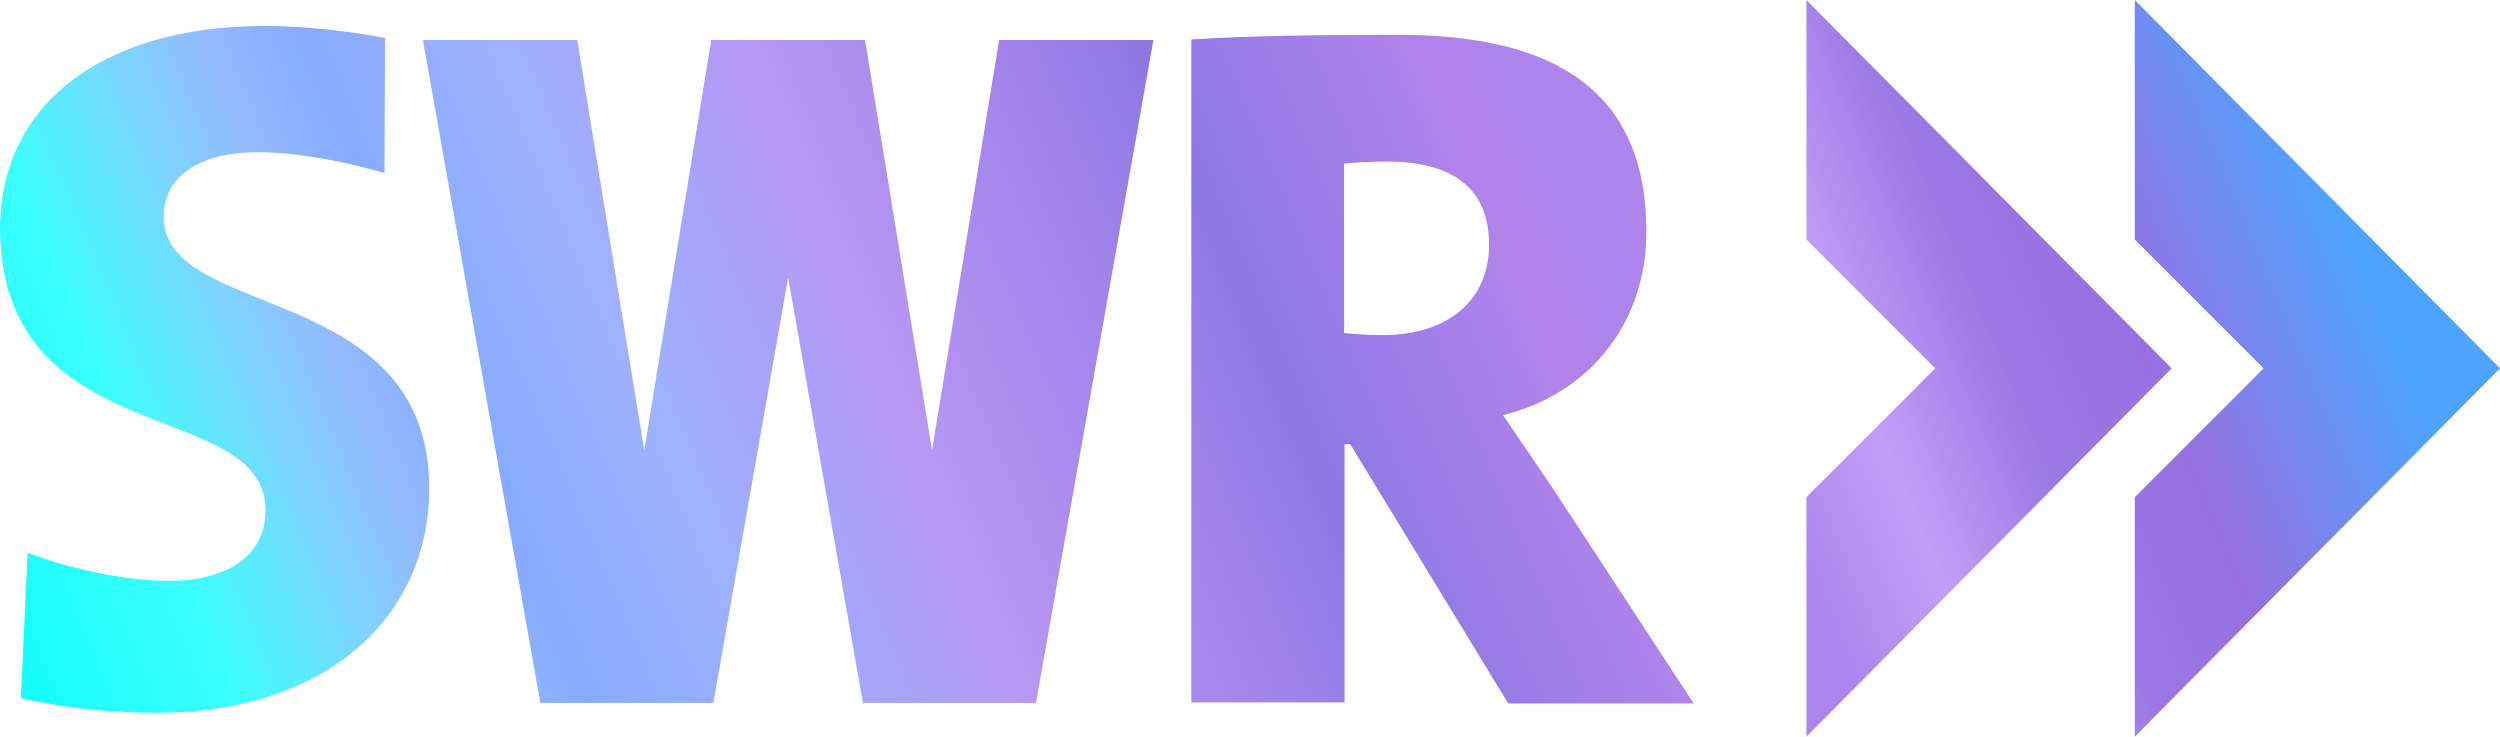
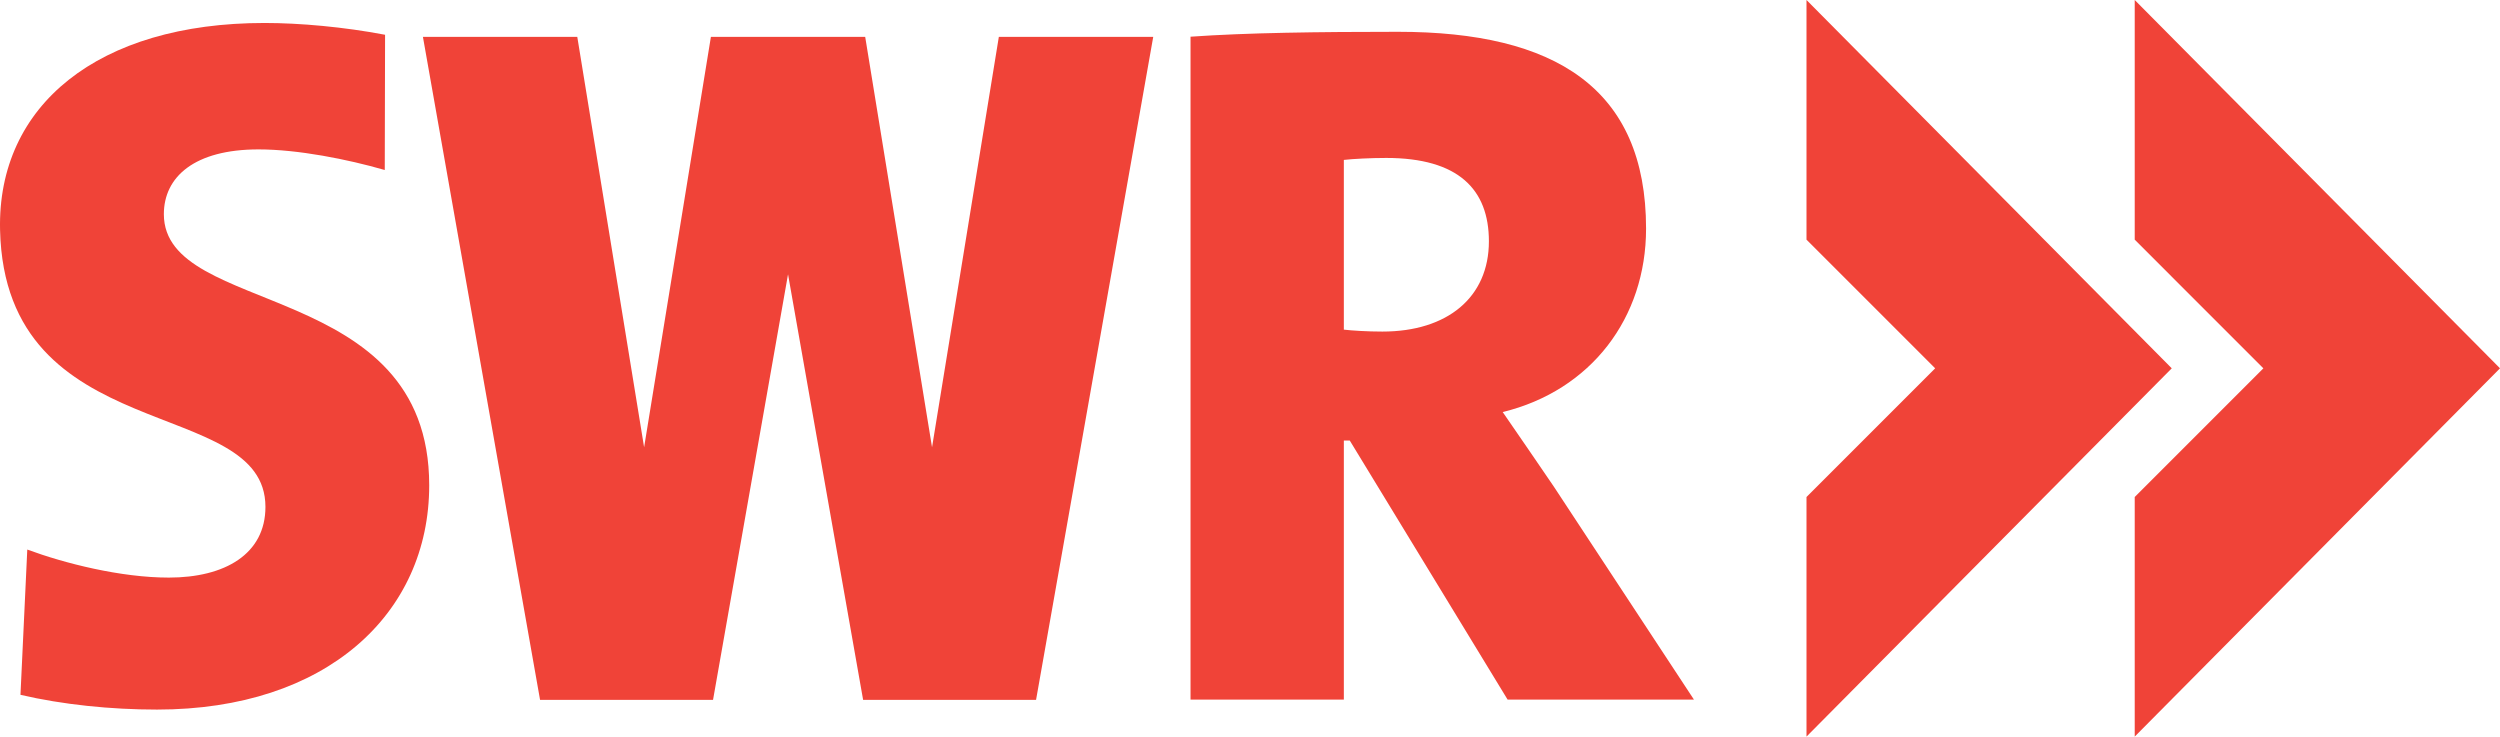
- <svg xmlns="http://www.w3.org/2000/svg" width="800" height="235.74">
-   <linearGradient id="A" x1="-11.477" x2="853.603" y1="283.838" y2="-82.345" gradientUnits="userSpaceOnUse">
-     <stop stop-color="#17fefc" offset="0" />
-     <stop stop-color="#17fefc" offset=".05" />
-     <stop stop-color="#3bfffc" offset=".11" />
-     <stop stop-color="#7fd3ff" offset=".16" />
-     <stop stop-color="#93b9fe" offset=".189" />
-     <stop stop-color="#86abff" offset=".22" />
-     <stop stop-color="#9fb1ff" offset=".28" />
-     <stop stop-color="#a8a1fa" offset=".325" />
-     <stop stop-color="#b897f4" offset=".36" />
-     <stop stop-color="#ab8dee" offset=".395" />
-     <stop stop-color="#a184eb" offset=".44" />
-     <stop stop-color="#8c78e3" offset=".48" />
-     <stop stop-color="#a580e9" offset=".54" />
-     <stop stop-color="#af83ea" offset=".565" />
-     <stop stop-color="#af83ea" offset=".58" />
-     <stop stop-color="#ac85ec" offset=".595" />
-     <stop stop-color="#ae85ec" offset=".62" />
-     <stop stop-color="#c19ff8" offset=".661" />
-     <stop stop-color="#9b78e3" offset=".71" />
-     <stop stop-color="#9770df" offset=".755" />
-     <stop stop-color="#4da4fe" offset=".835" />
-   </linearGradient>
-   <path d="M578.06 0v76.64l41.23 41.23-41.23 41.227v76.643l116.87-117.87zm105.07 0v76.64l41.227 41.23-41.227 41.227v76.643L800 117.87zM84.64 8.312C31.441 8.312-.812 34.745.02 74.645c1.662 70.322 84.952 52.532 84.952 88.607 0 15.129-12.967 22.613-30.921 22.613-15.461 0-33.414-4.489-45.217-8.978l-2.163 46.549c13.466 2.992 28.76 4.653 43.555 4.653 54.197 0 87.115-30.589 87.115-71.818 0-66.332-84.952-53.696-84.952-86.78 0-11.97 9.807-20.781 30.255-20.781 12.635 0 28.429 3.159 40.399 6.65l.166-43.224C110.075 9.643 95.946 8.311 84.64 8.311zm362.91 2.825c-25.602 0-48.542.333-66.331 1.497v212.14h49.043V142.15h1.828l50.54 82.958h59.349l-44.721-68.326-16.291-23.94c28.262-6.982 45.883-30.093 45.883-58.687 0-45.053-29.261-63.008-79.301-63.008zM135.34 12.8l37.571 212.14h55.361l23.937-136.16 23.94 136.16h55.361L369.081 12.8h-49.374L298.26 144.14 276.813 12.8h-49.209l-21.447 131.34L184.71 12.8zm308.4 38.903c22.942 0 32.75 9.975 32.75 26.6 0 17.954-13.3 28.928-34.081 28.928-4.655 0-9.809-.333-12.303-.666V52.368c2.826-.332 8.481-.666 13.634-.666z" fill="url(#A)" />
+ <svg xmlns="http://www.w3.org/2000/svg" width="800" height="235.71" version="1.1">
+   <g fill="#f04338">
+     <path d="m430.03 140.96h1.887l50.512 82.904h59.627l-44.836-68.158c-5.365-7.842-10.7-15.689-16.356-23.847 28.296-6.922 45.877-30.133 45.877-58.704 0-45-29.208-62.979-79.343-62.979-25.553 0-48.494 0.304-66.428 1.568v212.12h49.06zm0-89.787c2.838-0.329 8.532-0.631 13.56-0.631 23.072 0 32.858 10.041 32.858 26.676 0 17.912-13.246 28.887-34.097 28.887-4.758 0-9.802-0.319-12.322-0.622v-54.309" />
+     <path d="m54.009 184.83c-15.371 0-33.359-4.559-45.278-8.973l-2.18 46.485c13.493 3.148 28.945 4.724 43.693 4.724 54.152 0 87.103-30.573 87.103-71.78 0-66.31-84.913-53.744-84.913-86.743 0-11.943 9.785-20.735 30.309-20.735 12.55 0 28.461 3.148 40.381 6.595l0.1-43.278c-13.173-2.51-27.303-3.772-38.594-3.772-53.219 0-85.512 26.348-84.612 66.21 1.619 70.406 84.923 52.494 84.923 88.637 0 15.083-12.936 22.631-30.932 22.631" />
+     <path d="m319.63 11.788-21.377 131.34-21.392-131.34h-49.371l-21.374 131.34-21.387-131.34h-49.395l37.487 212.18h55.349l24-136.19 24.03 136.19h55.338l37.497-212.18h-49.405" />
+     <path d="m578.08 0v76.688l41.174 41.174-41.174 41.181v76.667l116.88-117.85-116.88-117.86" />
+     <path d="m683.11 0v76.688l41.169 41.174-41.169 41.181v76.667l116.89-117.85-116.89-117.86" />
+   </g>
</svg>
